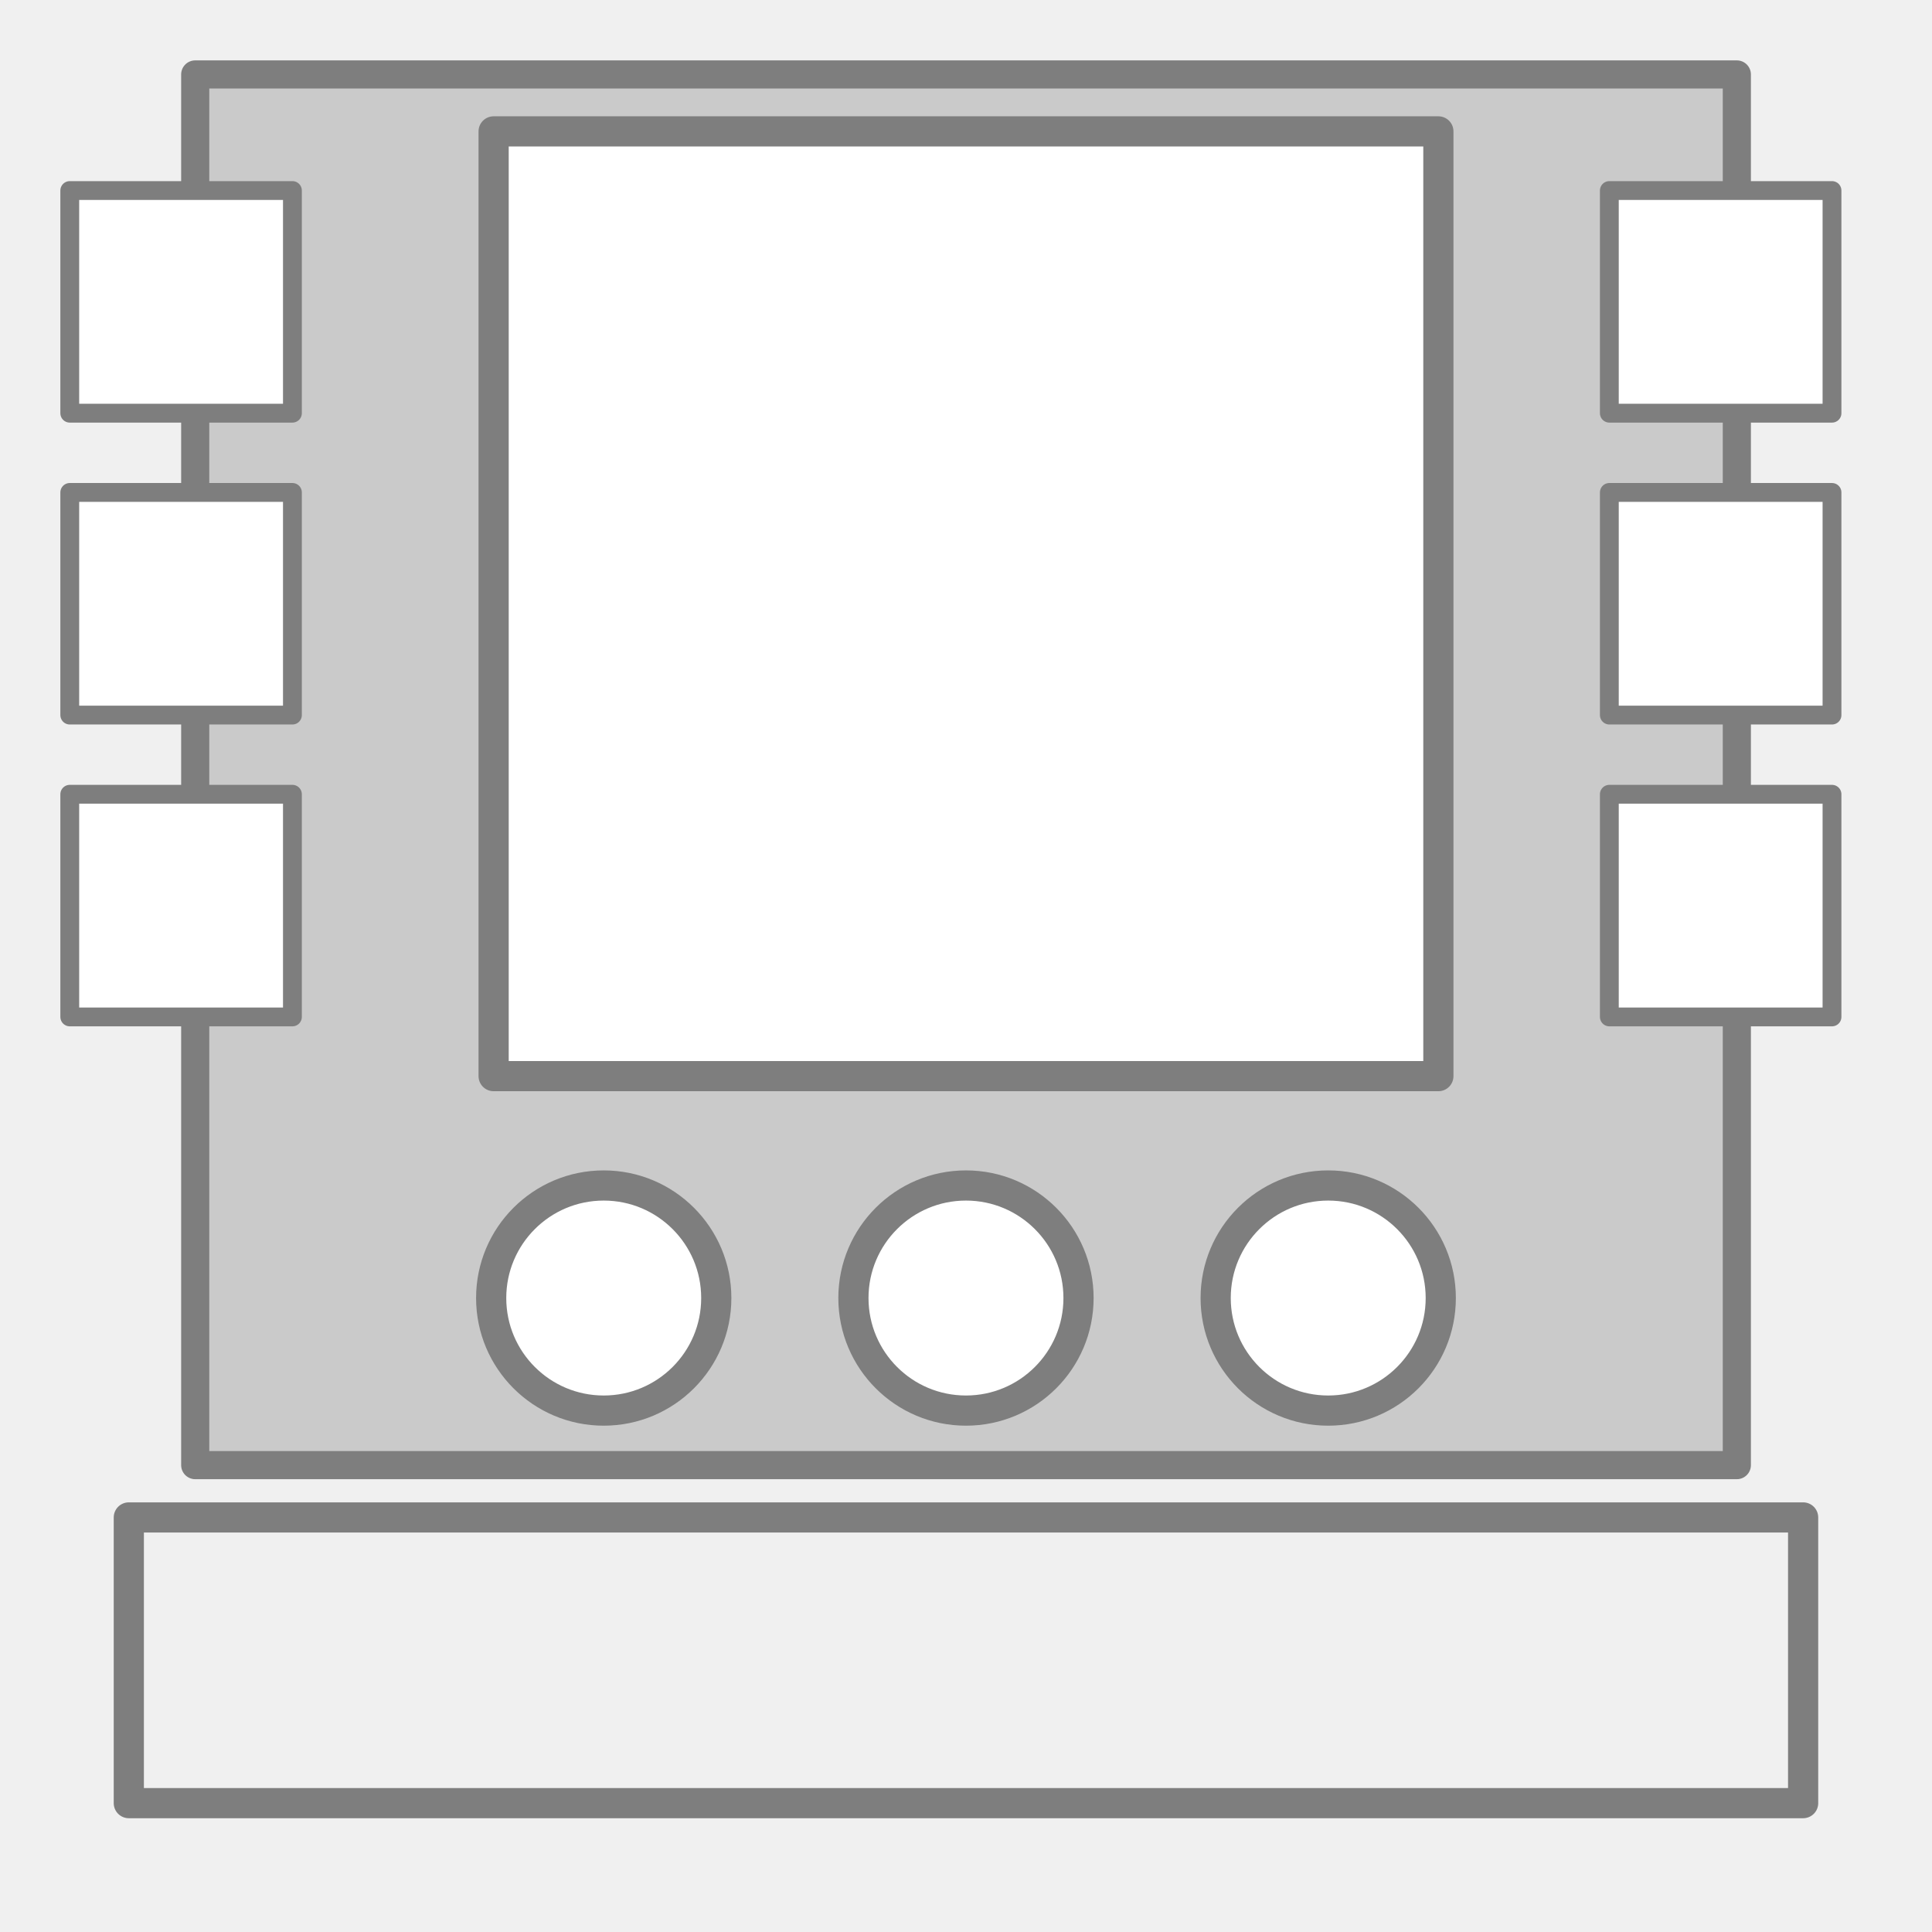
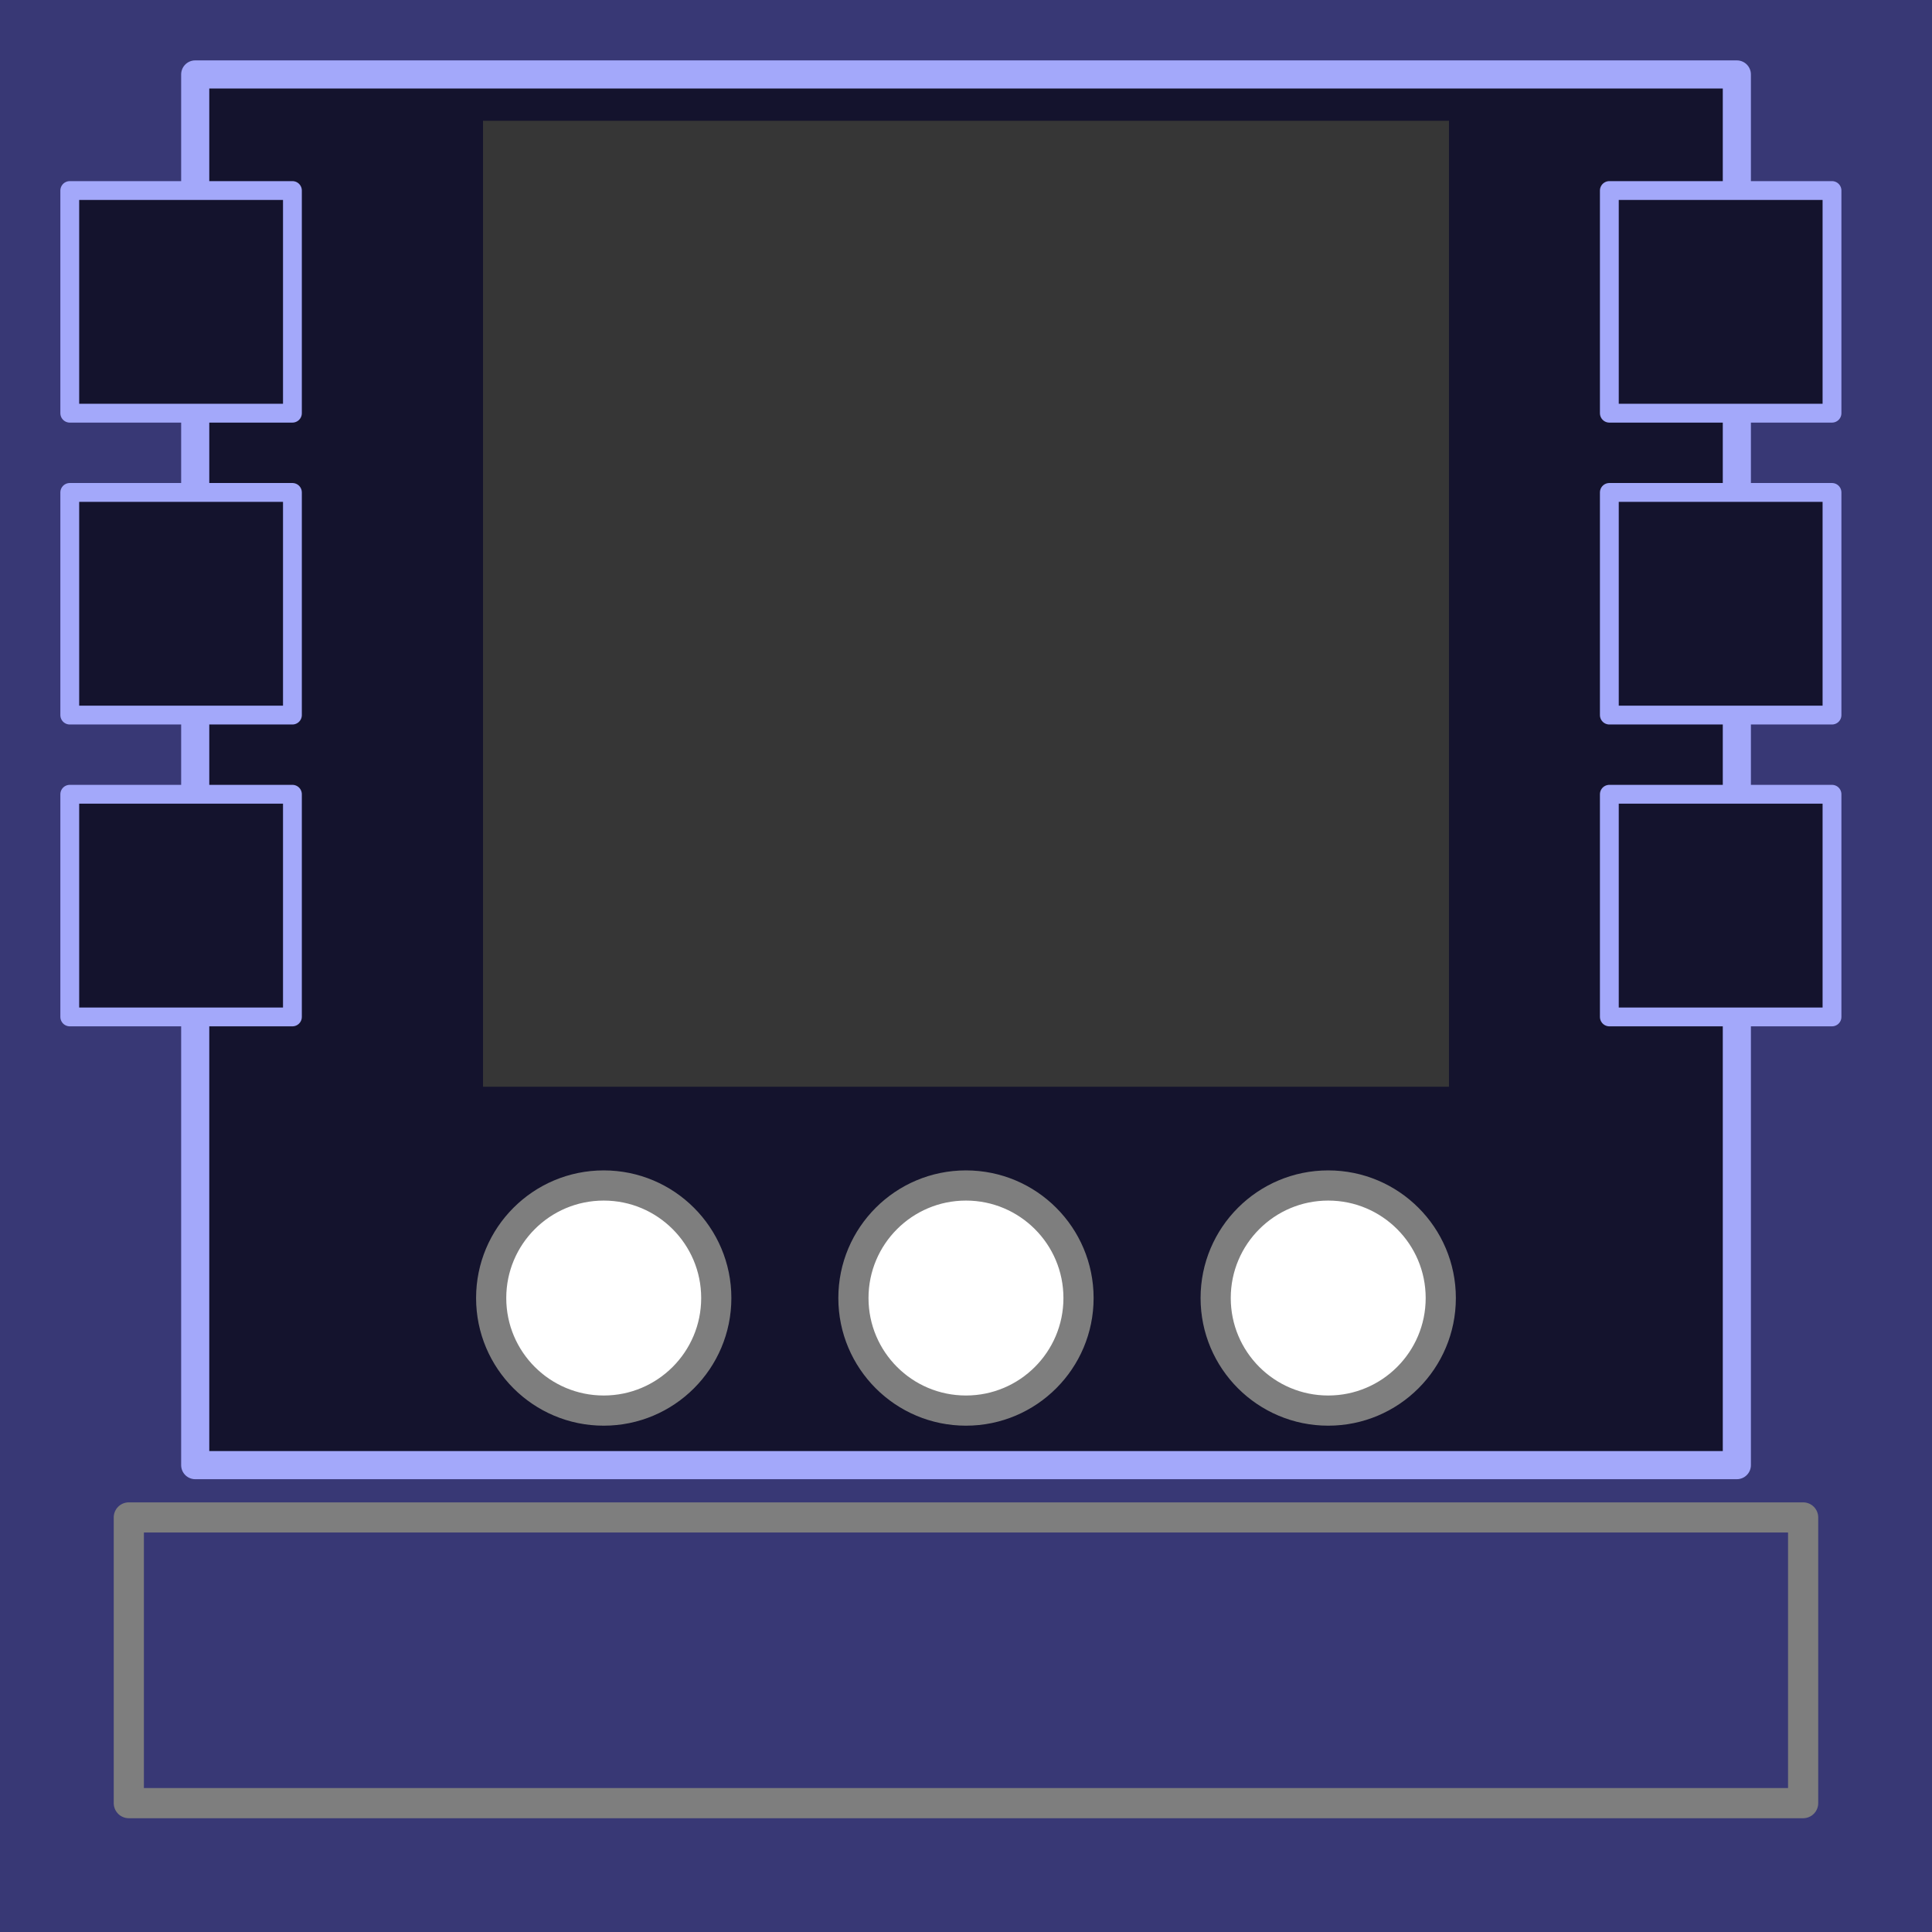
<svg xmlns="http://www.w3.org/2000/svg" width="128" height="128" viewBox="0 0 33.867 33.867" version="1.1" id="svg1">
  <defs id="defs1" />
  <g id="layer1">
-     <rect style="fill:#cacaca;fill-opacity:1;stroke:#7e7e7e;stroke-width:0.493;stroke-linecap:round;stroke-linejoin:round;stroke-dasharray:none" id="rect3" width="27.024" height="24.378" x="3.422" y="1.305" />
+     <rect style="fill:#383875;fill-opacity:1;stroke:none;stroke-width:0.493;stroke-linecap:round;stroke-linejoin:round;stroke-dasharray:none;stroke-opacity:1" id="rect5" width="33.867" height="33.867" x="0" y="0" />
+     <rect style="fill:#14132d;fill-opacity:1;stroke:#a3a8fa;stroke-width:0.493;stroke-linecap:round;stroke-linejoin:round;stroke-dasharray:none;stroke-opacity:1" id="rect3" width="27.024" height="24.378" x="3.422" y="1.305" />
    <ellipse style="fill:#ffffff;stroke:#7e7e7e;stroke-width:0.529;stroke-linecap:round;stroke-linejoin:round;stroke-dasharray:none;fill-opacity:1" id="path1" cx="16.933" cy="22.754" rx="1.973" ry="1.973" />
    <ellipse style="fill:#ffffff;stroke:#7e7e7e;stroke-width:0.529;stroke-linecap:round;stroke-linejoin:round;stroke-dasharray:none;fill-opacity:1" id="path1-5" cx="23.283" cy="22.754" rx="1.973" ry="1.973" />
    <ellipse style="fill:#ffffff;stroke:#7e7e7e;stroke-width:0.529;stroke-linecap:round;stroke-linejoin:round;stroke-dasharray:none;fill-opacity:1" id="path1-2" cx="10.583" cy="22.754" rx="1.973" ry="1.973" />
    <rect style="fill:none;stroke:#7e7e7e;stroke-width:0.529;stroke-linecap:round;stroke-linejoin:round;stroke-dasharray:none" id="rect2" width="29.35" height="5.008" x="2.258" y="26.6" />
-     <rect style="fill:#ffffff;stroke:#7e7e7e;stroke-width:0.529;stroke-linecap:round;stroke-linejoin:round;stroke-dasharray:none;fill-opacity:1" id="rect1" width="16.561" height="16.561" x="8.653" y="2.303" />
-     <rect style="fill:#ffffff;fill-opacity:1;stroke:#7e7e7e;stroke-width:0.33;stroke-linecap:round;stroke-linejoin:round;stroke-dasharray:none" id="rect4" width="3.903" height="3.903" x="1.223" y="3.34" />
-     <rect style="fill:#ffffff;fill-opacity:1;stroke:#7e7e7e;stroke-width:0.33;stroke-linecap:round;stroke-linejoin:round;stroke-dasharray:none" id="rect4-5" width="3.903" height="3.903" x="1.223" y="8.632" />
-     <rect style="fill:#ffffff;fill-opacity:1;stroke:#7e7e7e;stroke-width:0.33;stroke-linecap:round;stroke-linejoin:round;stroke-dasharray:none" id="rect4-5-2" width="3.903" height="3.903" x="1.223" y="13.923" />
-     <rect style="fill:#ffffff;fill-opacity:1;stroke:#7e7e7e;stroke-width:0.33;stroke-linecap:round;stroke-linejoin:round;stroke-dasharray:none" id="rect4-7" width="3.903" height="3.903" x="28.211" y="3.34" />
-     <rect style="fill:#ffffff;fill-opacity:1;stroke:#7e7e7e;stroke-width:0.33;stroke-linecap:round;stroke-linejoin:round;stroke-dasharray:none" id="rect4-5-0" width="3.903" height="3.903" x="28.211" y="8.632" />
-     <rect style="fill:#ffffff;fill-opacity:1;stroke:#7e7e7e;stroke-width:0.33;stroke-linecap:round;stroke-linejoin:round;stroke-dasharray:none" id="rect4-5-2-9" width="3.903" height="3.903" x="28.211" y="13.923" />
+     <rect style="fill:#363636;fill-opacity:1;stroke:none;stroke-width:0.541;stroke-linecap:round;stroke-linejoin:round;stroke-dasharray:none" id="rect1" width="16.933" height="16.933" x="8.467" y="2.117" />
+     <rect style="fill:#14132d;fill-opacity:1;stroke:#a3a8fa;stroke-width:0.33;stroke-linecap:round;stroke-linejoin:round;stroke-dasharray:none;stroke-opacity:1" id="rect4" width="3.903" height="3.903" x="1.223" y="3.34" />
+     <rect style="fill:#14132d;fill-opacity:1;stroke:#a3a8fa;stroke-width:0.33;stroke-linecap:round;stroke-linejoin:round;stroke-dasharray:none;stroke-opacity:1" id="rect4-5" width="3.903" height="3.903" x="1.223" y="8.632" />
+     <rect style="fill:#14132d;fill-opacity:1;stroke:#a3a8fa;stroke-width:0.33;stroke-linecap:round;stroke-linejoin:round;stroke-dasharray:none;stroke-opacity:1" id="rect4-5-2" width="3.903" height="3.903" x="1.223" y="13.923" />
+     <rect style="fill:#14132d;fill-opacity:1;stroke:#a3a8fa;stroke-width:0.33;stroke-linecap:round;stroke-linejoin:round;stroke-dasharray:none;stroke-opacity:1" id="rect4-7" width="3.903" height="3.903" x="28.211" y="3.34" />
+     <rect style="fill:#14132d;fill-opacity:1;stroke:#a3a8fa;stroke-width:0.33;stroke-linecap:round;stroke-linejoin:round;stroke-dasharray:none;stroke-opacity:1" id="rect4-5-0" width="3.903" height="3.903" x="28.211" y="8.632" />
+     <rect style="fill:#14132d;fill-opacity:1;stroke:#a3a8fa;stroke-width:0.33;stroke-linecap:round;stroke-linejoin:round;stroke-dasharray:none;stroke-opacity:1" id="rect4-5-2-9" width="3.903" height="3.903" x="28.211" y="13.923" />
  </g>
</svg>
